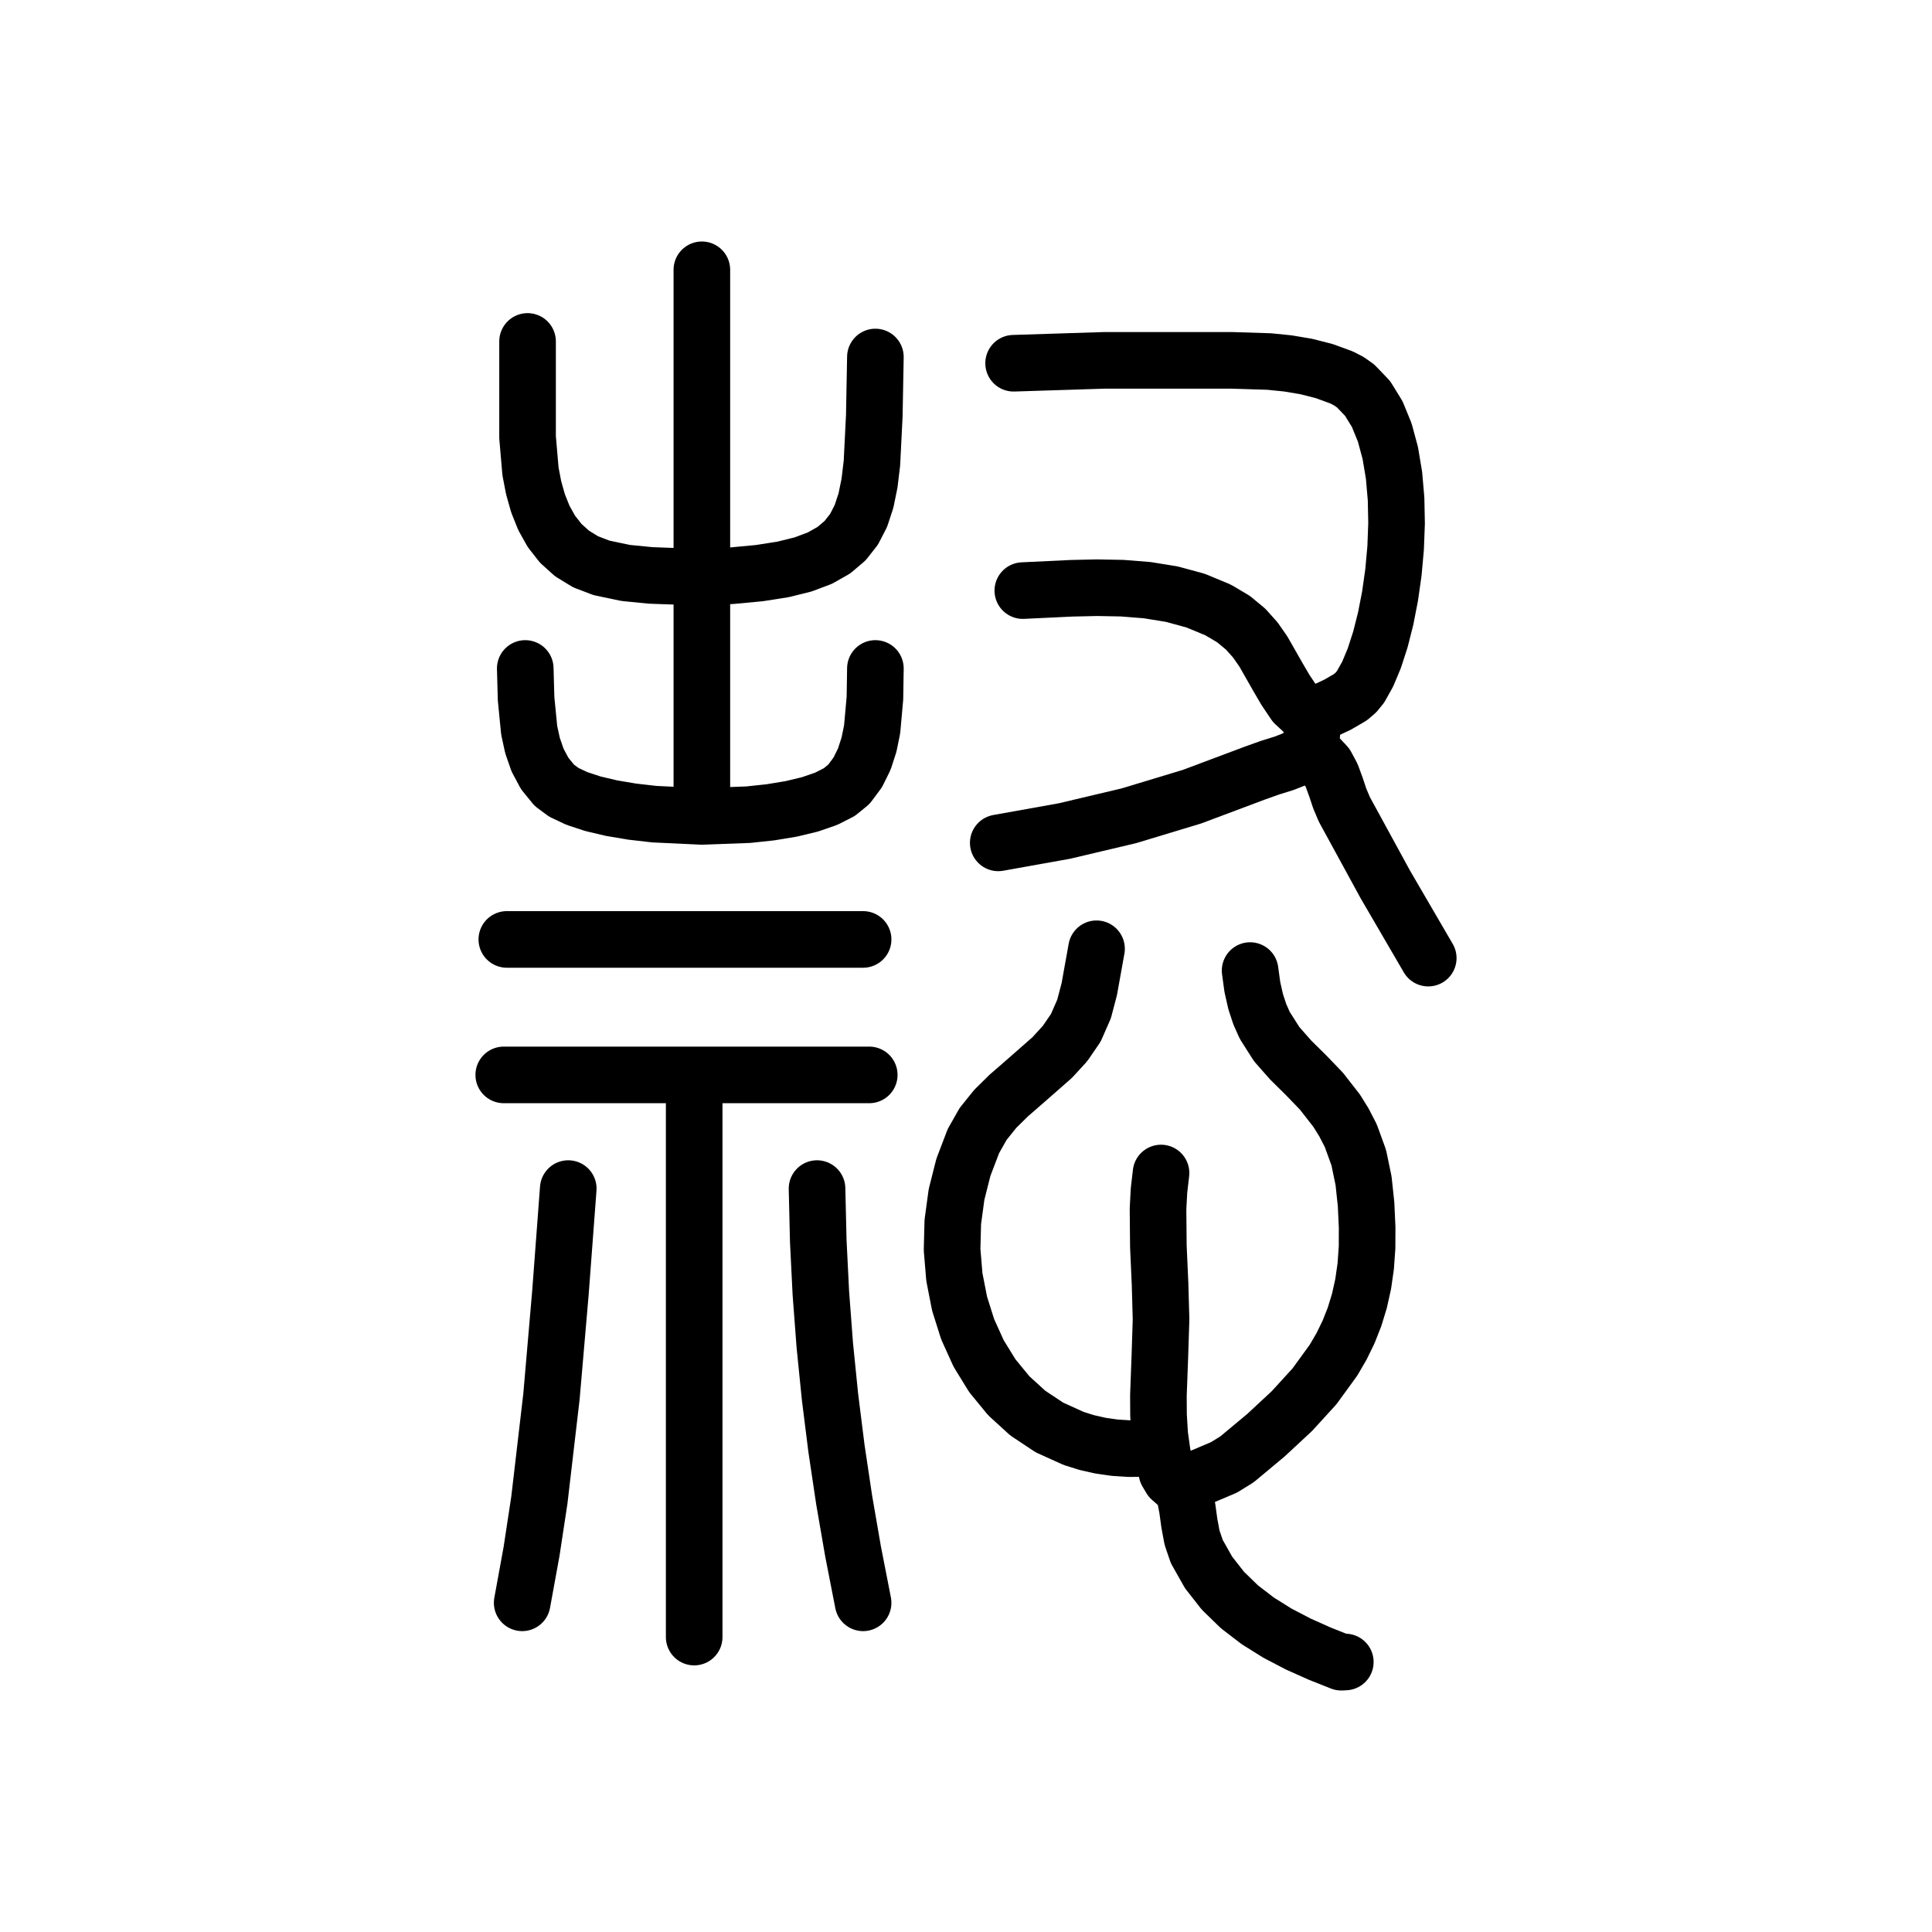
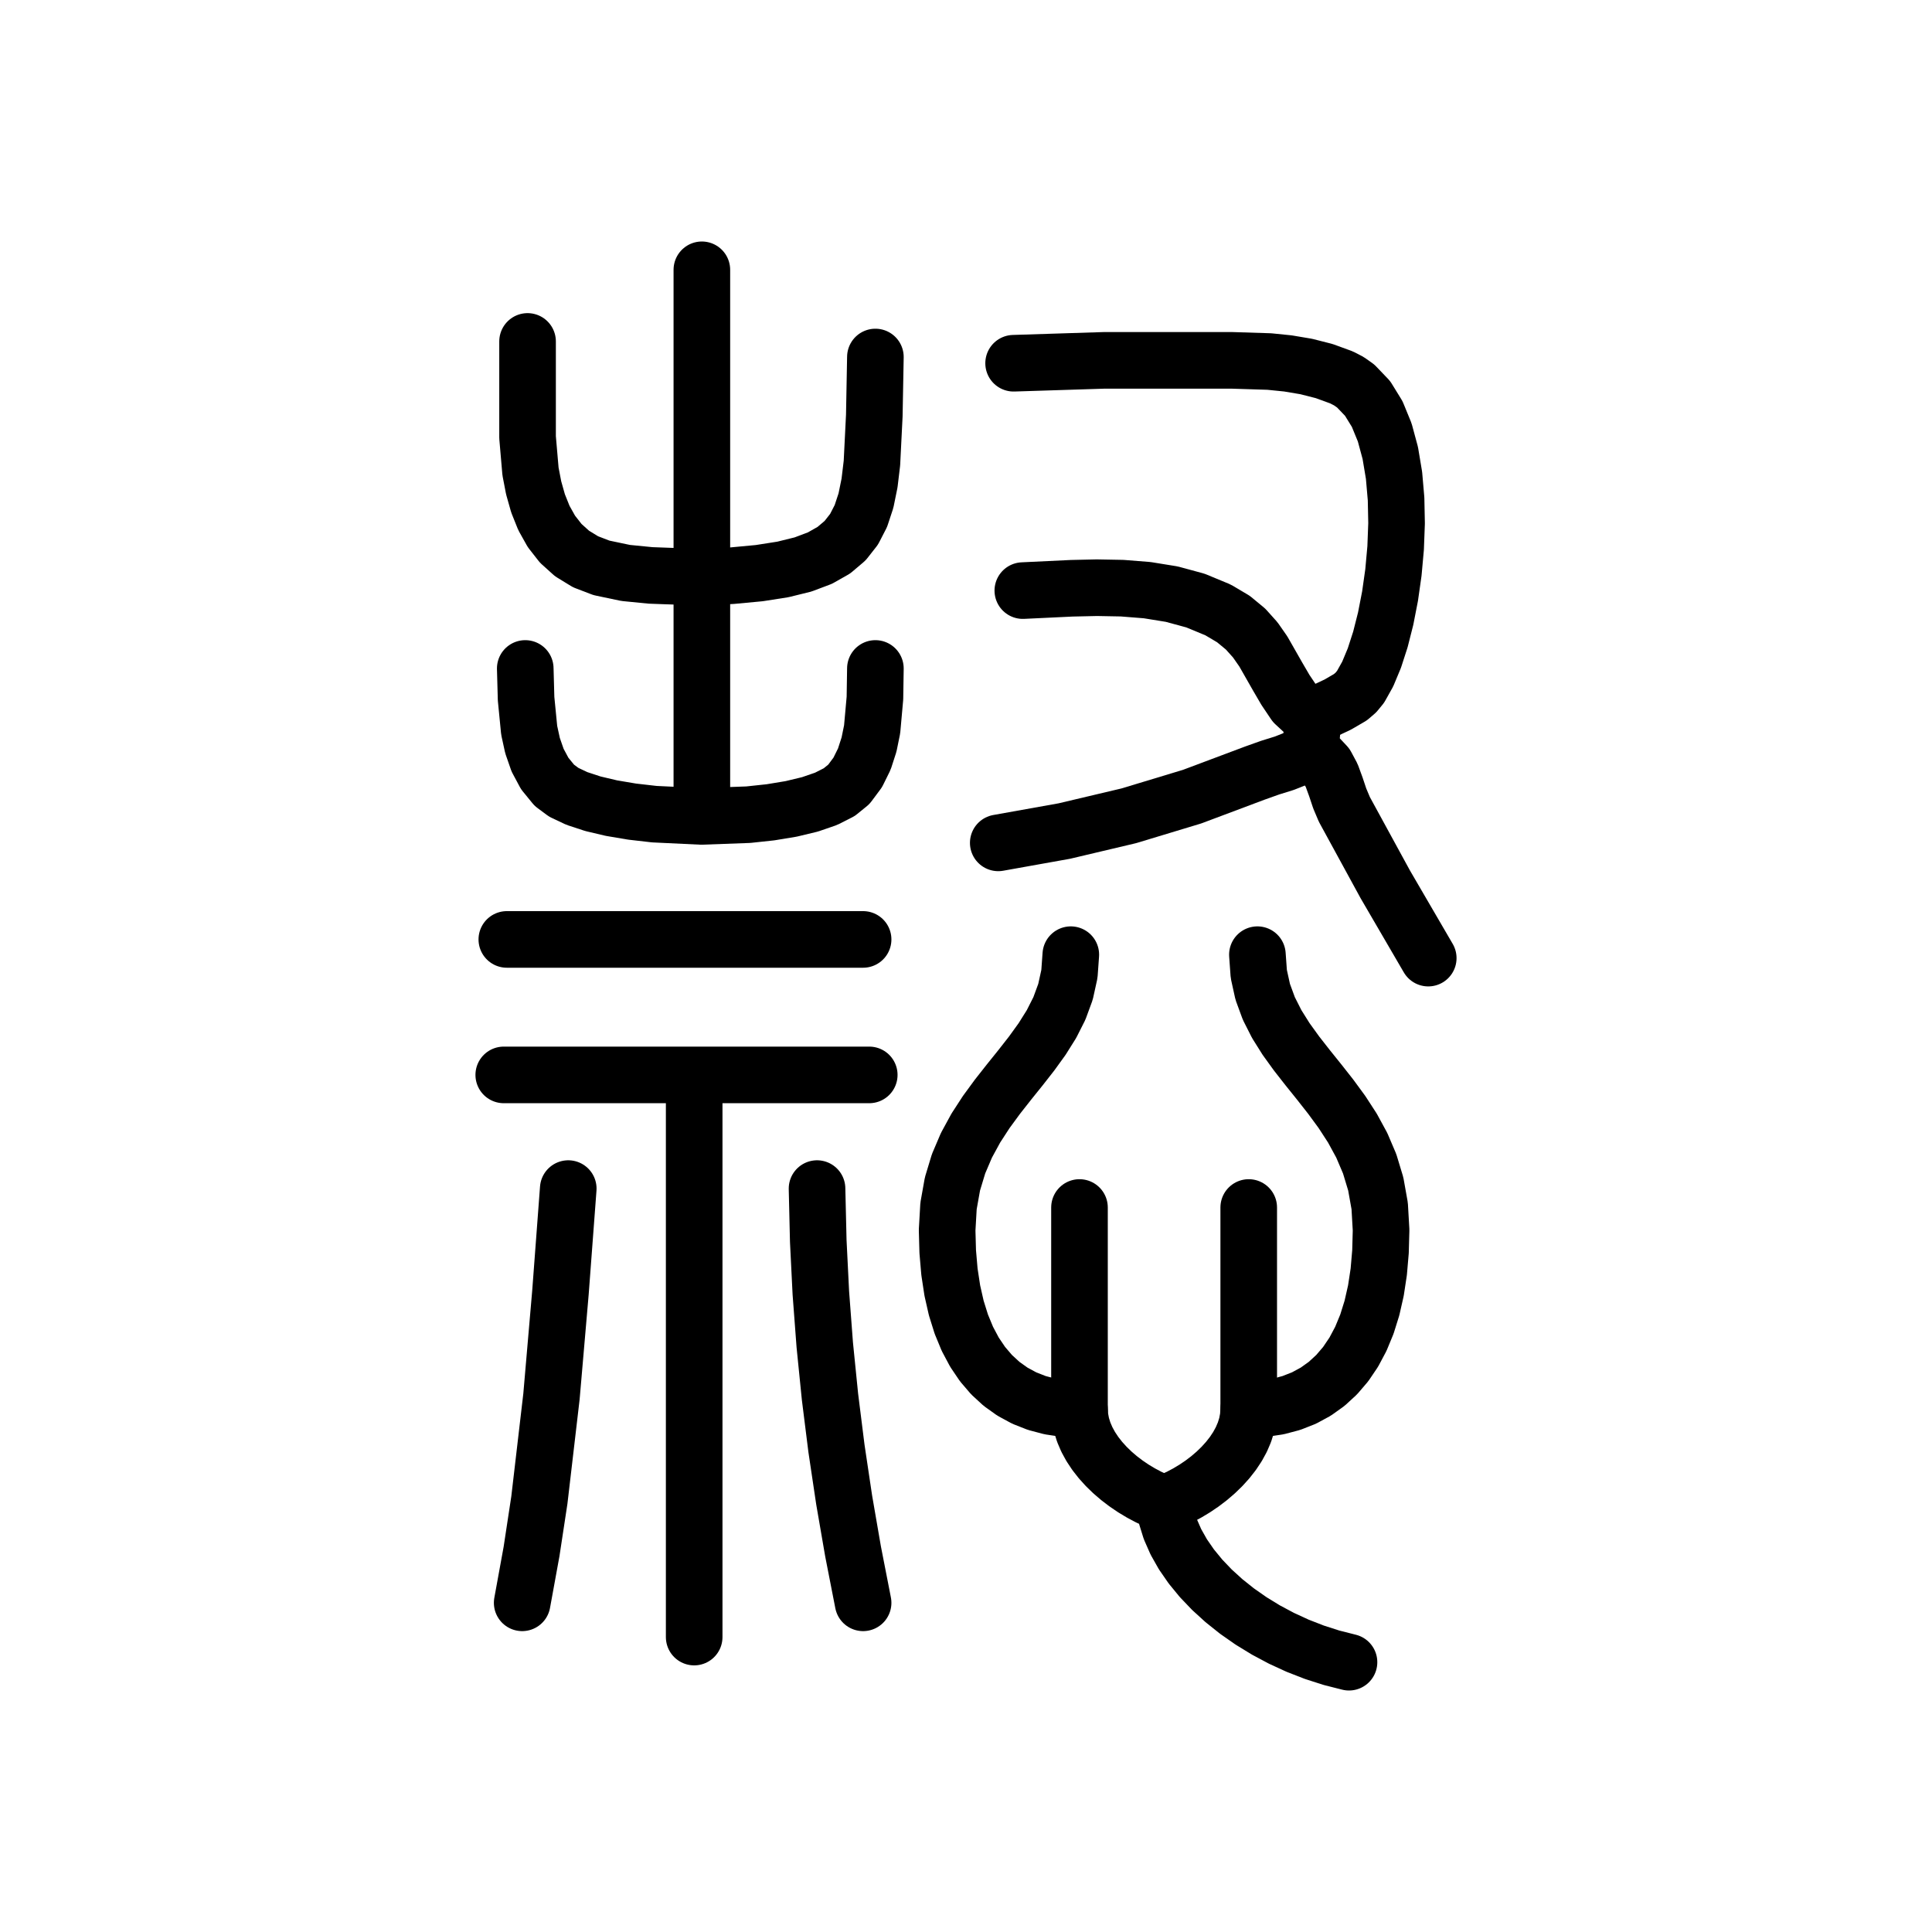
<svg xmlns="http://www.w3.org/2000/svg" viewBox="0 0 1024 1024" data-codepoint="U+3EE81" data-advance="1024" data-schema="seal-centerline-1">
  <g transform="matrix(1 0 0 -1 0 832)" fill="none" stroke="#000" stroke-width="30" stroke-linecap="round" stroke-linejoin="round">
    <path id="stroke-1" d="M 367.93 259.801 L 367.93 -35.685" />
    <path id="stroke-2" d="M 372 401.767 L 372 689.0" />
-     <path id="stroke-3" d="M 615.372 65.012 L 606.86 64.284 L 598.66 64.188 L 590.775 64.696 L 583.21 65.784 L 575.969 67.425 L 569.054 69.594 L 556.219 75.413 L 544.734 83.035 L 534.63 92.256 L 525.935 102.87 L 518.679 114.671 L 512.89 127.455 L 508.599 141.016 L 505.833 155.149 L 504.623 169.649 L 504.998 184.309 L 506.986 198.926 L 510.618 213.293 L 515.922 227.205 L 521.093 236.319 L 527.489 244.269 L 534.728 251.408 L 542.427 258.086 L 557.684 271.474 L 564.478 278.887 L 570.205 287.248 L 574.57 297.204 L 577.334 307.701 L 581.186 329.133" />
-     <path id="stroke-4" d="M 626.768 43.552 L 633.775 47.905 L 641.252 51.082 L 648.704 54.235 L 655.636 58.518 L 670.96 71.299 L 684.705 84.07 L 696.702 97.206 L 706.784 111.079 L 711.055 118.41 L 714.784 126.065 L 717.95 134.093 L 720.533 142.538 L 722.511 151.449 L 723.865 160.872 L 724.572 170.854 L 724.611 181.442 L 724.046 193.712 L 722.715 206.189 L 720.167 218.443 L 715.953 230.045 L 712.321 237.09 L 708.484 243.278 L 700.4 253.64 L 692.123 262.24 L 684.074 270.185 L 676.674 278.584 L 670.344 288.543 L 667.713 294.455 L 665.507 301.172 L 663.779 308.834 L 662.582 317.578" />
+     <path id="stroke-3" d="M 567.55 326.0 L 566.814 315.763 L 564.733 306.313 L 561.501 297.513 L 557.308 289.226 L 552.347 281.316 L 546.81 273.645 L 540.888 266.077 L 534.775 258.475 L 528.662 250.702 L 522.74 242.62 L 517.203 234.094 L 512.242 224.986 L 508.049 215.16 L 504.817 204.478 L 502.736 192.804 L 502.0 180.0 L 502.31 168.6 L 503.23 157.916 L 504.747 147.95 L 506.845 138.705 L 509.51 130.183 L 512.728 122.388 L 516.485 115.322 L 520.765 108.987 L 525.555 103.388 L 530.841 98.526 L 536.607 94.405 L 542.84 91.027 L 549.526 88.394 L 556.648 86.51 L 564.195 85.378 L 572.15 85.0" />
+     <path id="stroke-4" d="M 666.45 326.0 L 667.186 315.763 L 669.267 306.313 L 672.499 297.513 L 676.692 289.226 L 681.653 281.316 L 687.19 273.645 L 693.112 266.077 L 699.225 258.475 L 705.338 250.702 L 711.26 242.62 L 716.797 234.094 L 721.758 224.986 L 725.951 215.16 L 729.183 204.478 L 731.264 192.804 L 732.0 180.0 L 731.69 168.6 L 730.77 157.916 L 729.253 147.95 L 727.155 138.705 L 724.49 130.183 L 721.272 122.388 L 717.515 115.322 L 713.235 108.987 L 708.445 103.388 L 703.159 98.526 L 697.393 94.405 L 691.16 91.027 L 684.474 88.394 L 677.352 86.51 L 669.805 85.378 L 661.85 85.0" />
    <path id="stroke-5" d="M 695.14 451.29 L 701.86 455.182 L 709.011 458.541 L 715.728 462.452 L 718.653 464.953 L 721.143 467.997 L 724.92 474.757 L 728.44 483.202 L 731.634 493.072 L 734.429 504.103 L 736.756 516.036 L 738.542 528.608 L 739.716 541.558 L 740.208 554.624 L 739.947 567.546 L 738.86 580.061 L 736.878 591.908 L 733.928 602.825 L 729.941 612.551 L 724.844 620.825 L 718.567 627.385 L 714.963 629.941 L 711.038 631.97 L 701.841 635.323 L 692.347 637.741 L 682.632 639.375 L 672.769 640.378 L 652.896 641.003 L 633.321 641.003 L 585.257 641.003 L 537.233 639.477" />
    <path id="stroke-6" d="M 695.14 434.782 L 687.93 430.332 L 680.732 427.477 L 673.237 425.145 L 665.134 422.259 L 631.839 409.76 L 598.276 399.608 L 564.132 391.531 L 529.093 385.26" />
    <path id="stroke-7" d="M 267.0 262.278 L 460.721 262.278" />
    <path id="stroke-8" d="M 268.628 334.085 L 457.465 334.085" />
    <path id="stroke-9" d="M 276.767 -17.526 L 281.726 9.664 L 285.88 36.967 L 292.291 91.833 L 297.045 146.907 L 301.186 202.025" />
    <path id="stroke-10" d="M 278.395 477.703 L 278.833 461.683 L 280.476 444.941 L 282.252 436.807 L 284.931 429.102 L 288.715 422.029 L 293.805 415.79 L 298.818 412.071 L 305.718 408.806 L 314.237 406.004 L 324.105 403.675 L 335.054 401.829 L 346.815 400.477 L 371.696 399.292 L 396.597 400.2 L 408.383 401.463 L 419.367 403.28 L 429.281 405.661 L 437.855 408.614 L 444.82 412.151 L 449.908 416.281 L 454.607 422.586 L 458.112 429.682 L 460.601 437.37 L 462.249 445.451 L 463.733 461.99 L 463.976 477.703" />
    <path id="stroke-11" d="M 279.617 651.032 L 279.617 618.367 L 279.617 600.2 L 281.175 582.143 L 282.843 573.469 L 285.179 565.197 L 288.283 557.453 L 292.253 550.362 L 297.189 544.048 L 303.189 538.637 L 310.353 534.254 L 318.78 531.023 L 331.613 528.326 L 344.816 527.022 L 372 526.021 L 387.917 526.865 L 402.458 528.231 L 414.978 530.193 L 425.63 532.822 L 434.569 536.19 L 441.95 540.371 L 447.926 545.437 L 452.653 551.459 L 456.283 558.511 L 458.972 566.665 L 460.874 575.993 L 462.143 586.567 L 463.399 611.745 L 463.976 642.779" />
    <path id="stroke-12" d="M 433.047 202.025 L 433.695 174.3 L 435.068 146.673 L 437.146 119.136 L 439.912 91.68 L 443.346 64.295 L 447.428 36.972 L 452.141 9.701 L 457.465 -17.526" />
    <path id="stroke-13" d="M 542.116 518.971 L 568.022 520.207 L 581.361 520.506 L 594.748 520.257 L 608.025 519.206 L 621.034 517.1 L 633.617 513.687 L 645.619 508.714 L 653.738 503.897 L 660.17 498.589 L 665.324 492.839 L 669.605 486.694 L 677.175 473.416 L 681.279 466.38 L 686.137 459.143 L 691.043 454.612 L 693.507 452.266 L 695.071 449.608 L 695.511 446.38 L 695.28 443.072 L 694.979 439.736 L 695.207 436.423 L 696.461 433.566 L 698.534 431.098 L 702.914 426.42 L 705.833 420.97 L 708.038 414.947 L 710.089 408.802 L 712.546 402.989 L 734.225 363.275 L 757.0 324.181" />
-     <path id="stroke-14" d="M 615.372 210.279 L 614.285 200.916 L 613.776 191.242 L 613.959 171.392 L 614.85 151.588 L 615.379 132.689 L 614.754 113.161 L 613.979 92.325 L 614.043 81.806 L 614.679 71.424 L 616.09 61.337 L 618.48 51.7 L 620.487 48.311 L 623.316 45.819 L 626.074 43.351 L 627.872 40.037 L 629.317 32.445 L 630.389 24.661 L 631.817 16.963 L 634.328 9.628 L 640.558 -1.401 L 648.156 -11.109 L 656.917 -19.628 L 666.633 -27.09 L 677.097 -33.627 L 688.104 -39.369 L 699.447 -44.45 L 710.918 -49.0 L 713.047 -48.891" />
+     <path id="stroke-14" d="M 572.15 192.0 L 572.15 85.0 L 572.412 80.901 L 573.176 76.863 L 574.406 72.902 L 576.067 69.031 L 578.126 65.266 L 580.546 61.621 L 583.294 58.111 L 586.334 54.75 L 589.631 51.553 L 593.152 48.535 L 596.86 45.71 L 600.721 43.094 L 604.7 40.7 L 608.763 38.543 L 612.875 36.638 L 617.0 35.0" />
+     <path id="stroke-15" d="M 661.85 192.0 L 661.85 85.0 L 661.588 80.901 L 660.824 76.863 L 659.594 72.902 L 657.933 69.031 L 655.874 65.266 L 653.454 61.621 L 650.706 58.111 L 647.666 54.75 L 644.369 51.553 L 640.848 48.535 L 637.14 45.71 L 633.279 43.094 L 629.3 40.7 L 625.237 38.543 L 621.125 36.638 L 617.0 35.0" />
+     <path id="stroke-16" d="M 617.0 35.0 L 618.211 28.225 L 620.309 21.471 L 623.246 14.778 L 626.972 8.184 L 631.435 1.728 L 636.587 -4.551 L 642.378 -10.613 L 648.758 -16.42 L 655.676 -21.933 L 663.083 -27.112 L 670.929 -31.918 L 679.165 -36.314 L 687.739 -40.259 L 696.603 -43.714 L 705.707 -46.641 L 715.0 -49.0" />
  </g>
</svg>
